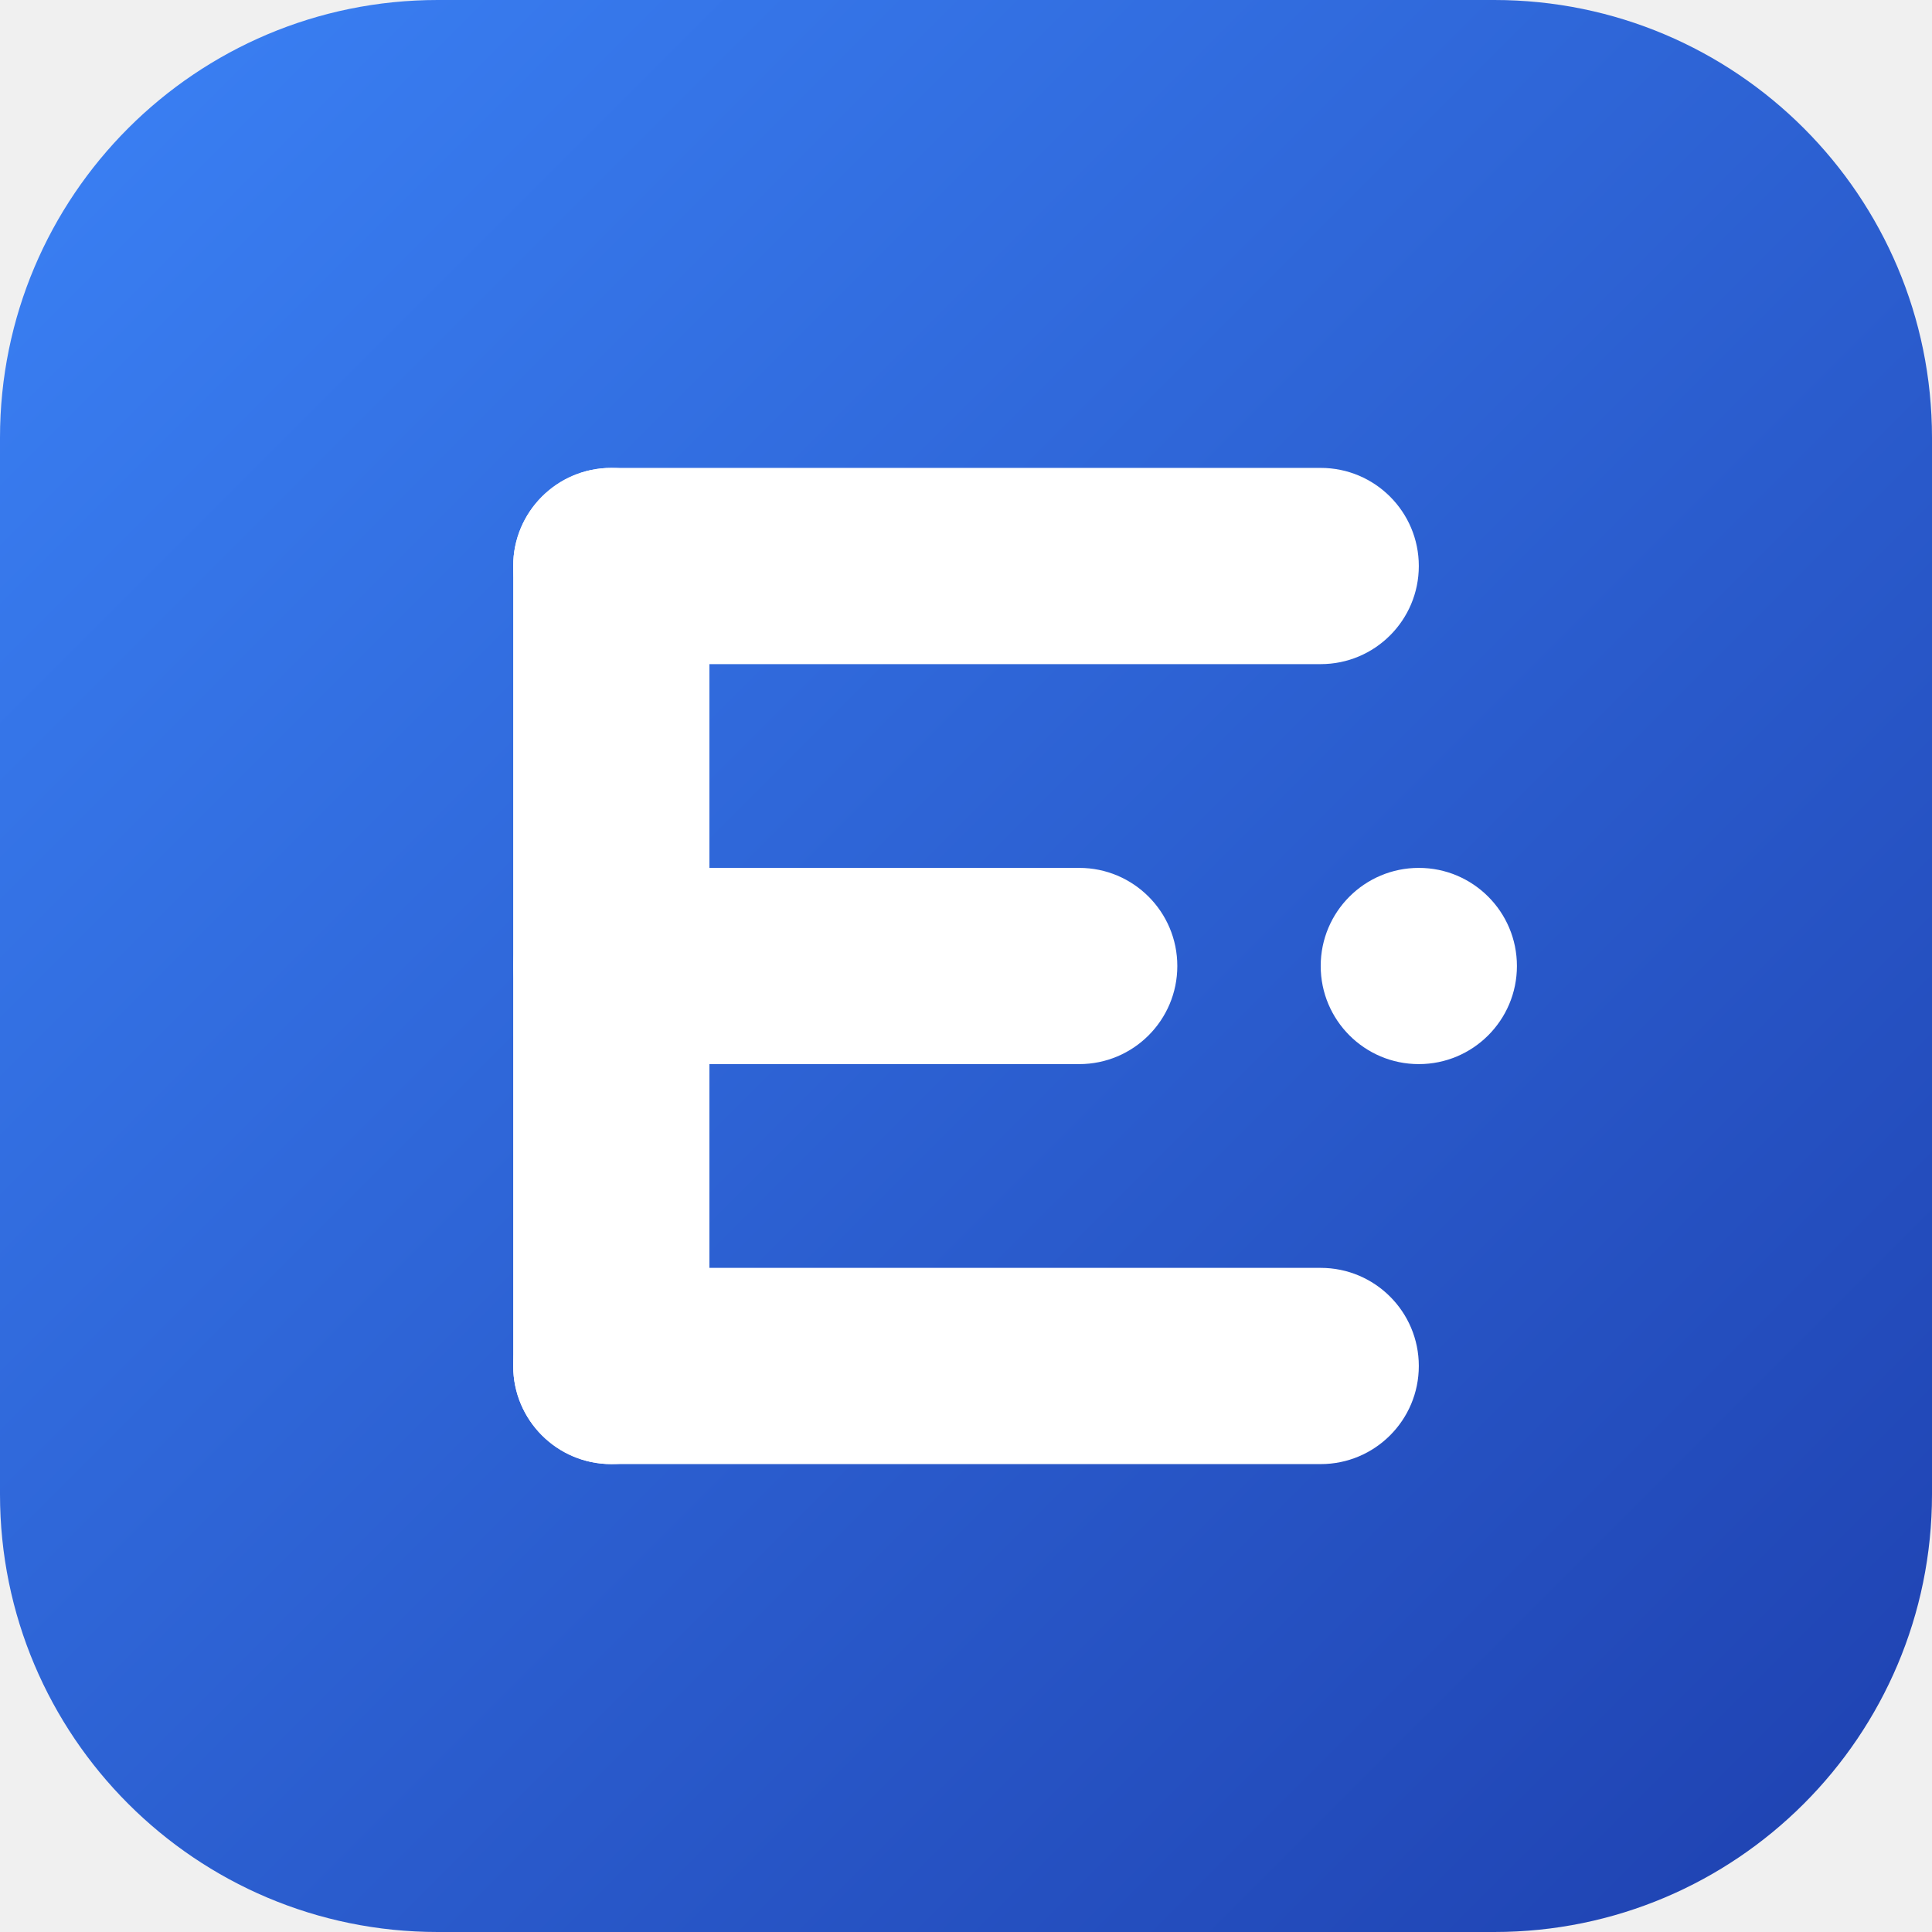
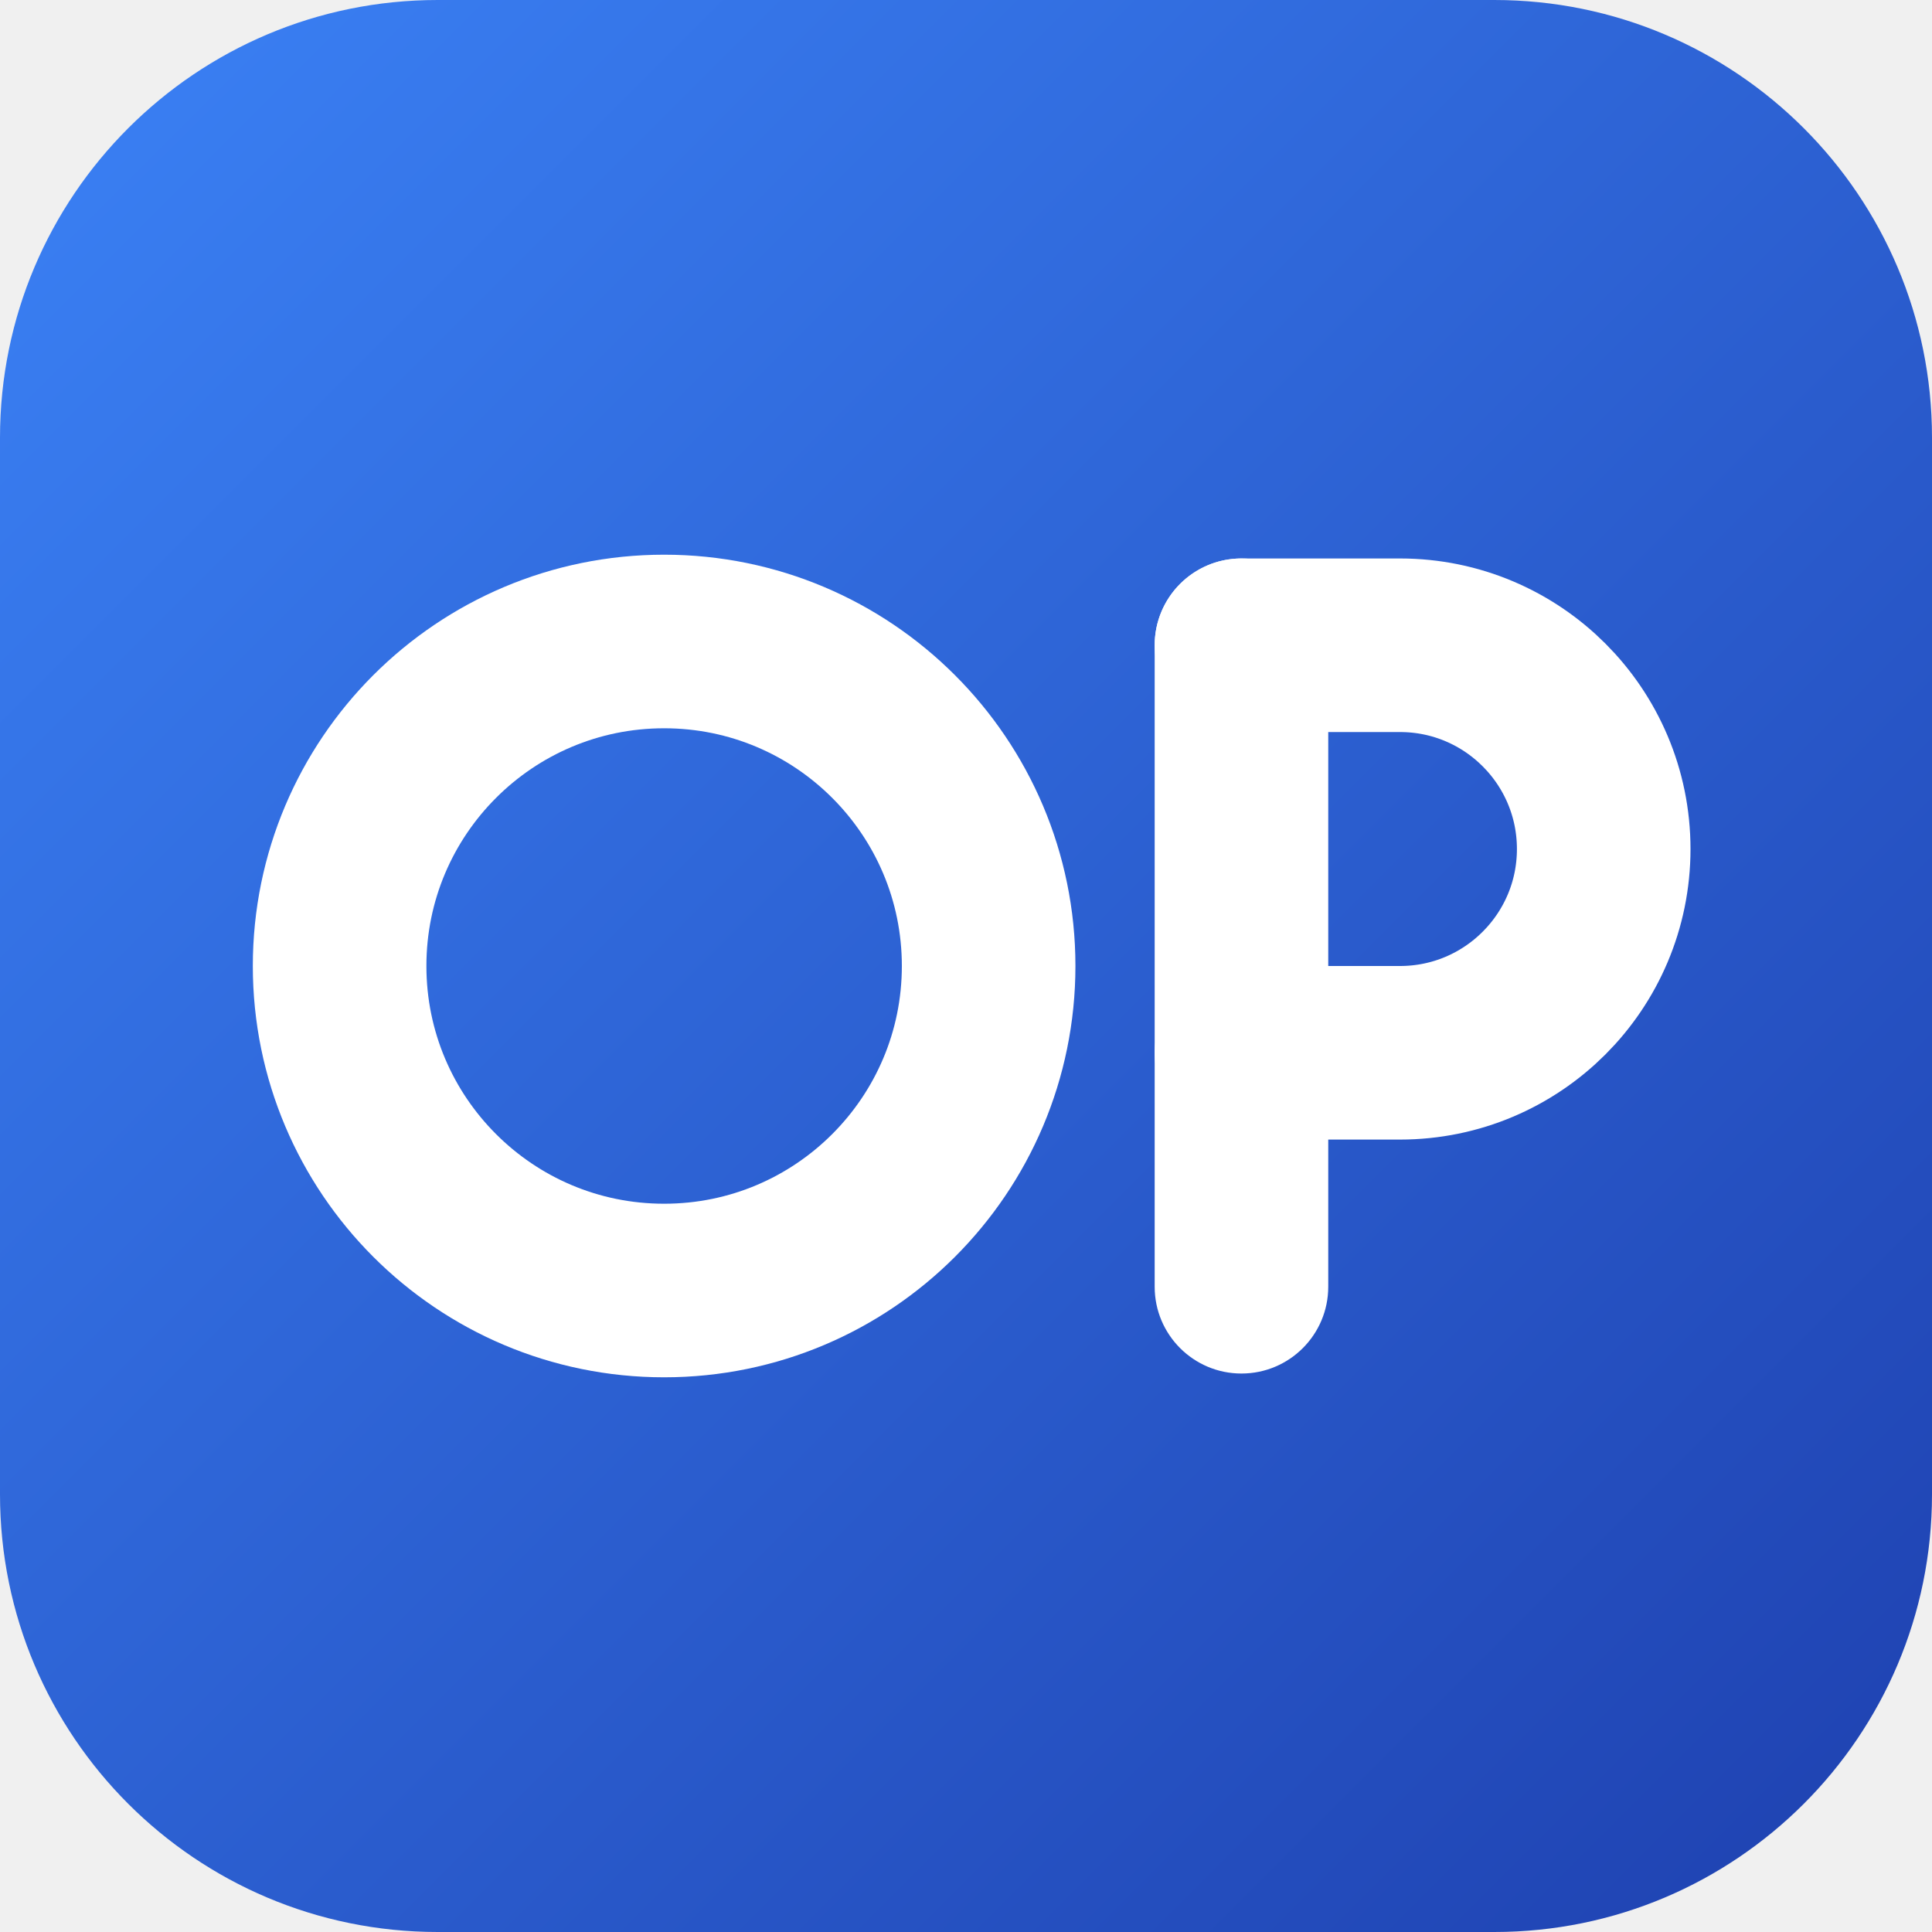
<svg xmlns="http://www.w3.org/2000/svg" viewBox="0 0 512 512" width="512" height="512">
  <defs>
    <linearGradient id="g" x1="0" y1="0" x2="1" y2="1">
      <stop offset="0" stop-color="#3b82f6" />
      <stop offset="1" stop-color="#1e40af" />
    </linearGradient>
  </defs>
  <rect width="512" height="512" rx="116" fill="url(#g)" />
-   <rect x="136" y="124" width="52" height="264" rx="26" fill="#fff" />
-   <rect x="136" y="124" width="240" height="52" rx="26" fill="#fff" />
-   <rect x="136" y="230" width="176" height="52" rx="26" fill="#fff" />
-   <rect x="136" y="336" width="240" height="52" rx="26" fill="#fff" />
-   <circle cx="376" cy="256" r="26" fill="#fff" />
+   <g transform="translate(0 0) scale(1)">
+     <g transform="translate(6 0)">
+       <circle cx="170" cy="256" r="86" fill="none" stroke="#fff" stroke-width="46" />
+       <rect x="300" y="148" width="46" height="216" rx="23" fill="#fff" />
+       <path d="M323 171 h42 a54 54 0 0 1 0 108 h-42" fill="none" stroke="#fff" stroke-width="46" stroke-linecap="round" stroke-linejoin="round" />
+     </g>
+   </g>
</svg>
